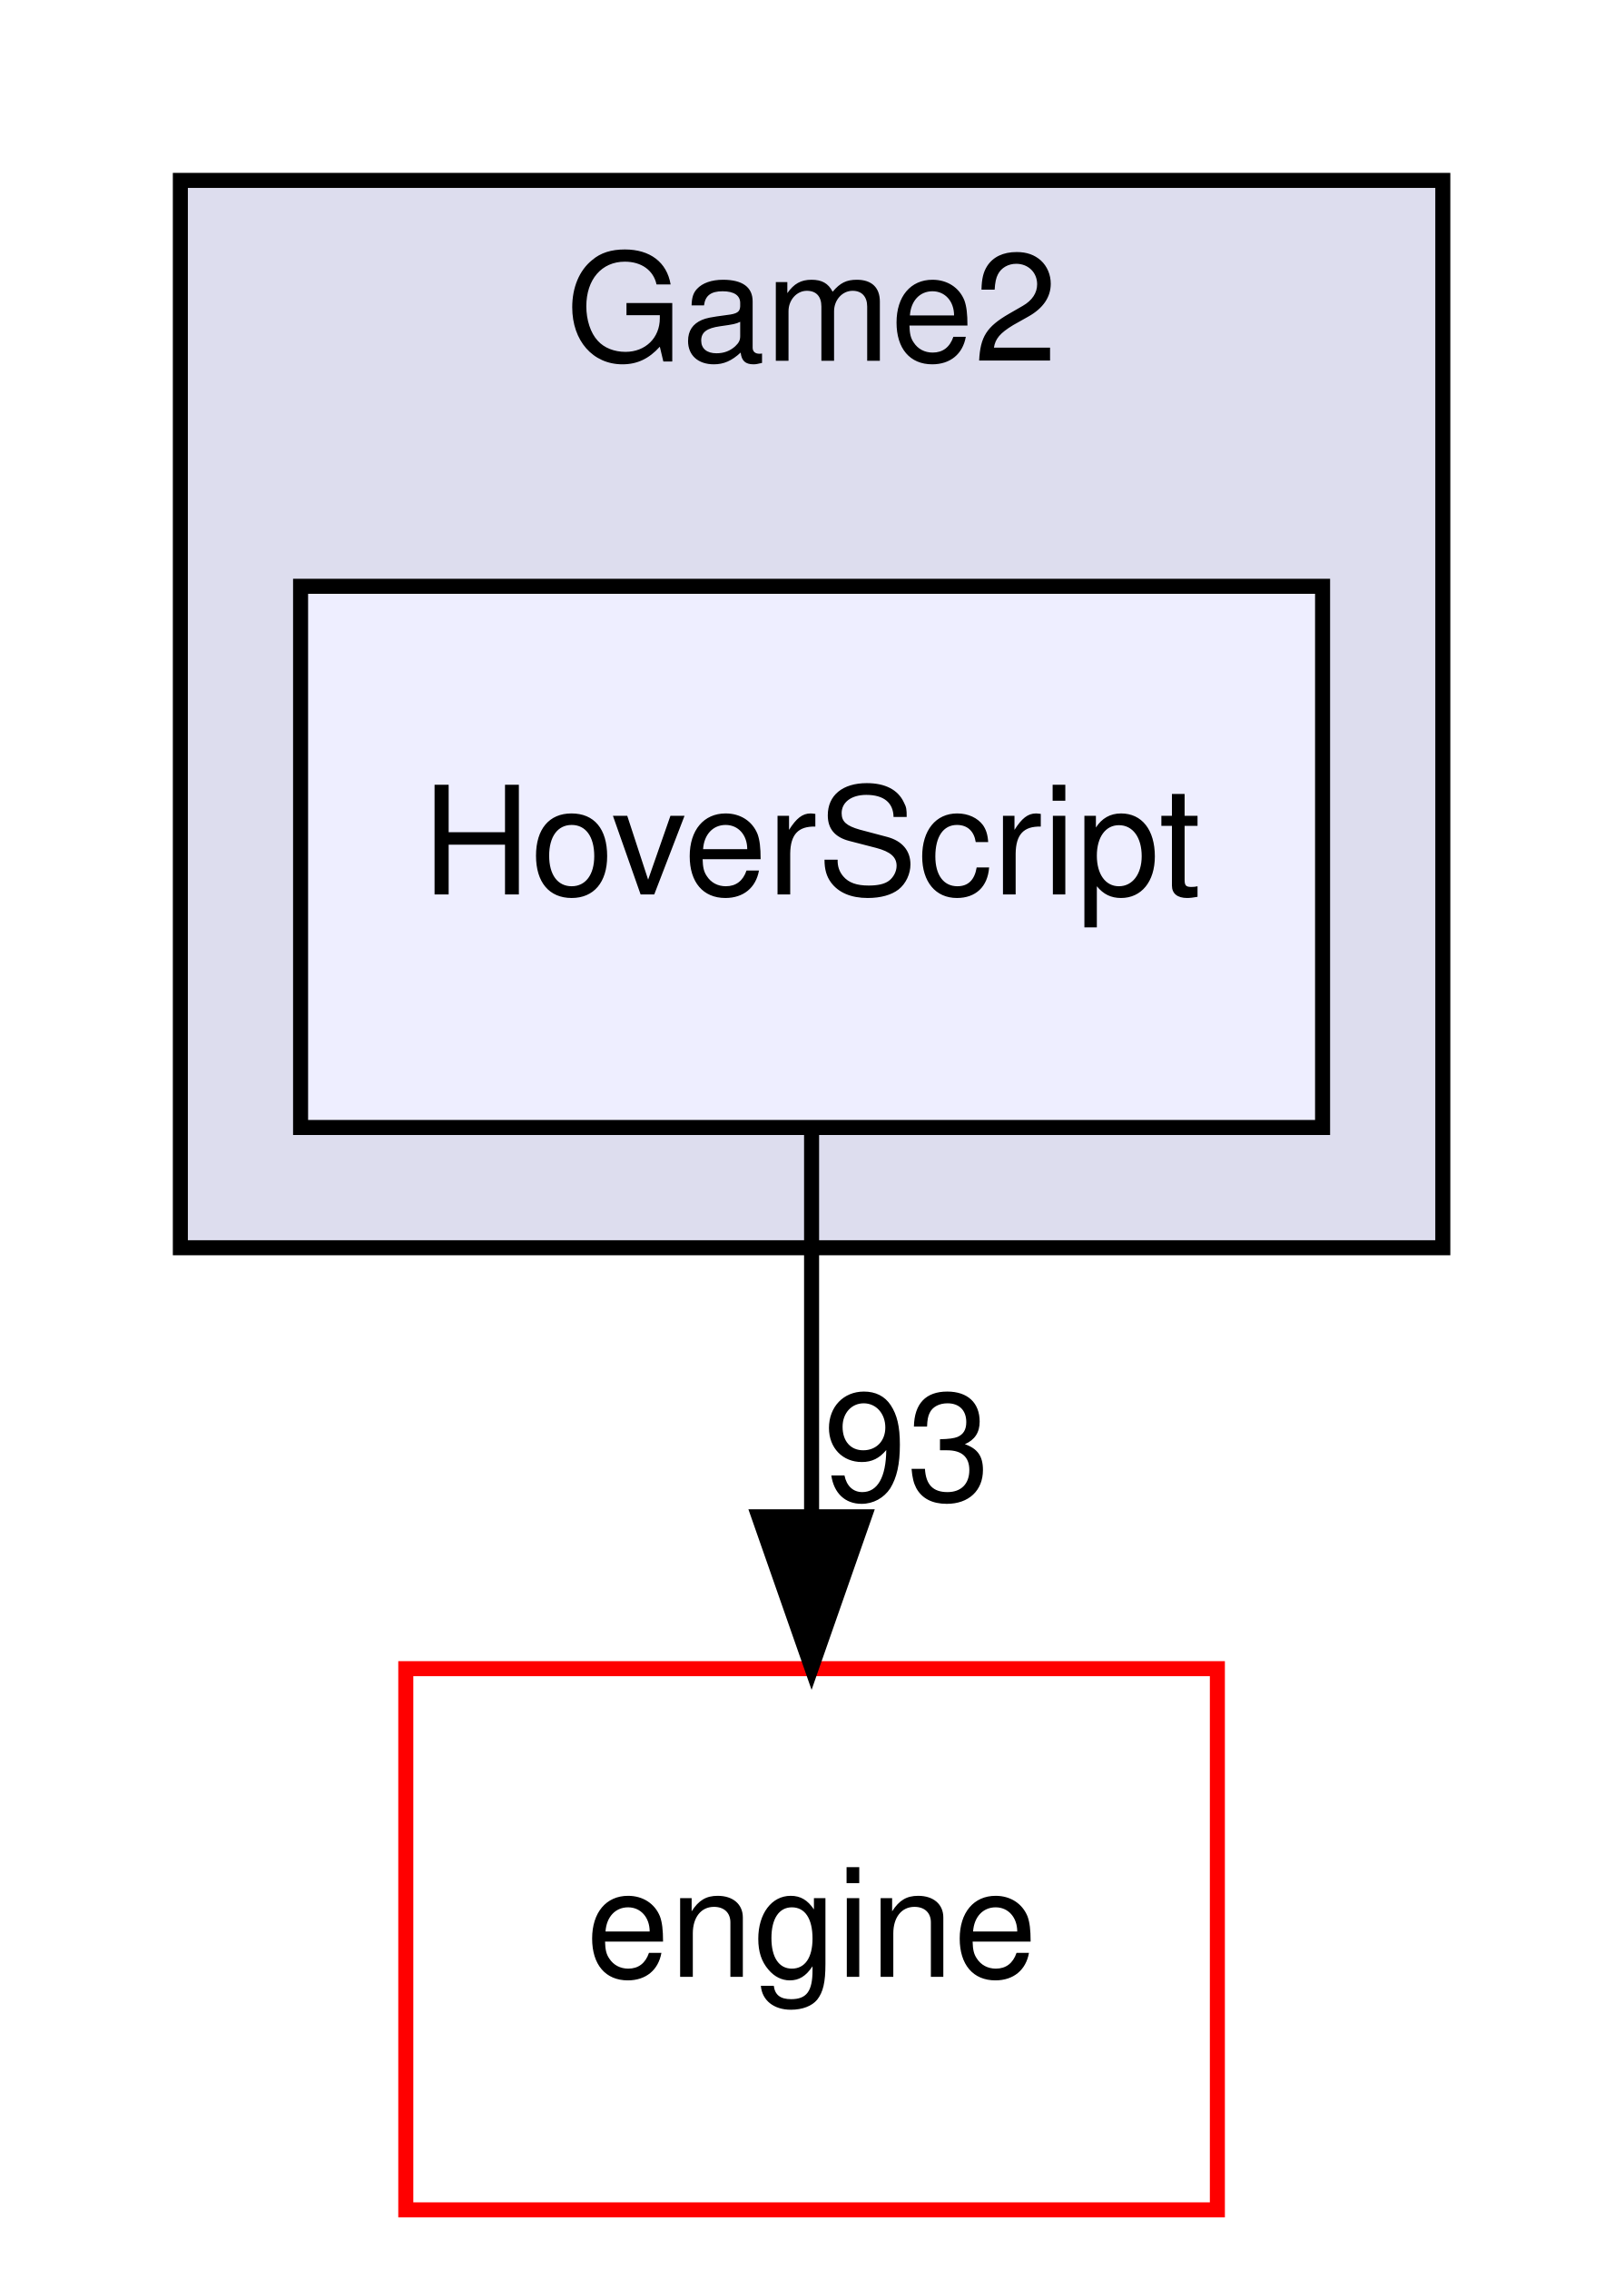
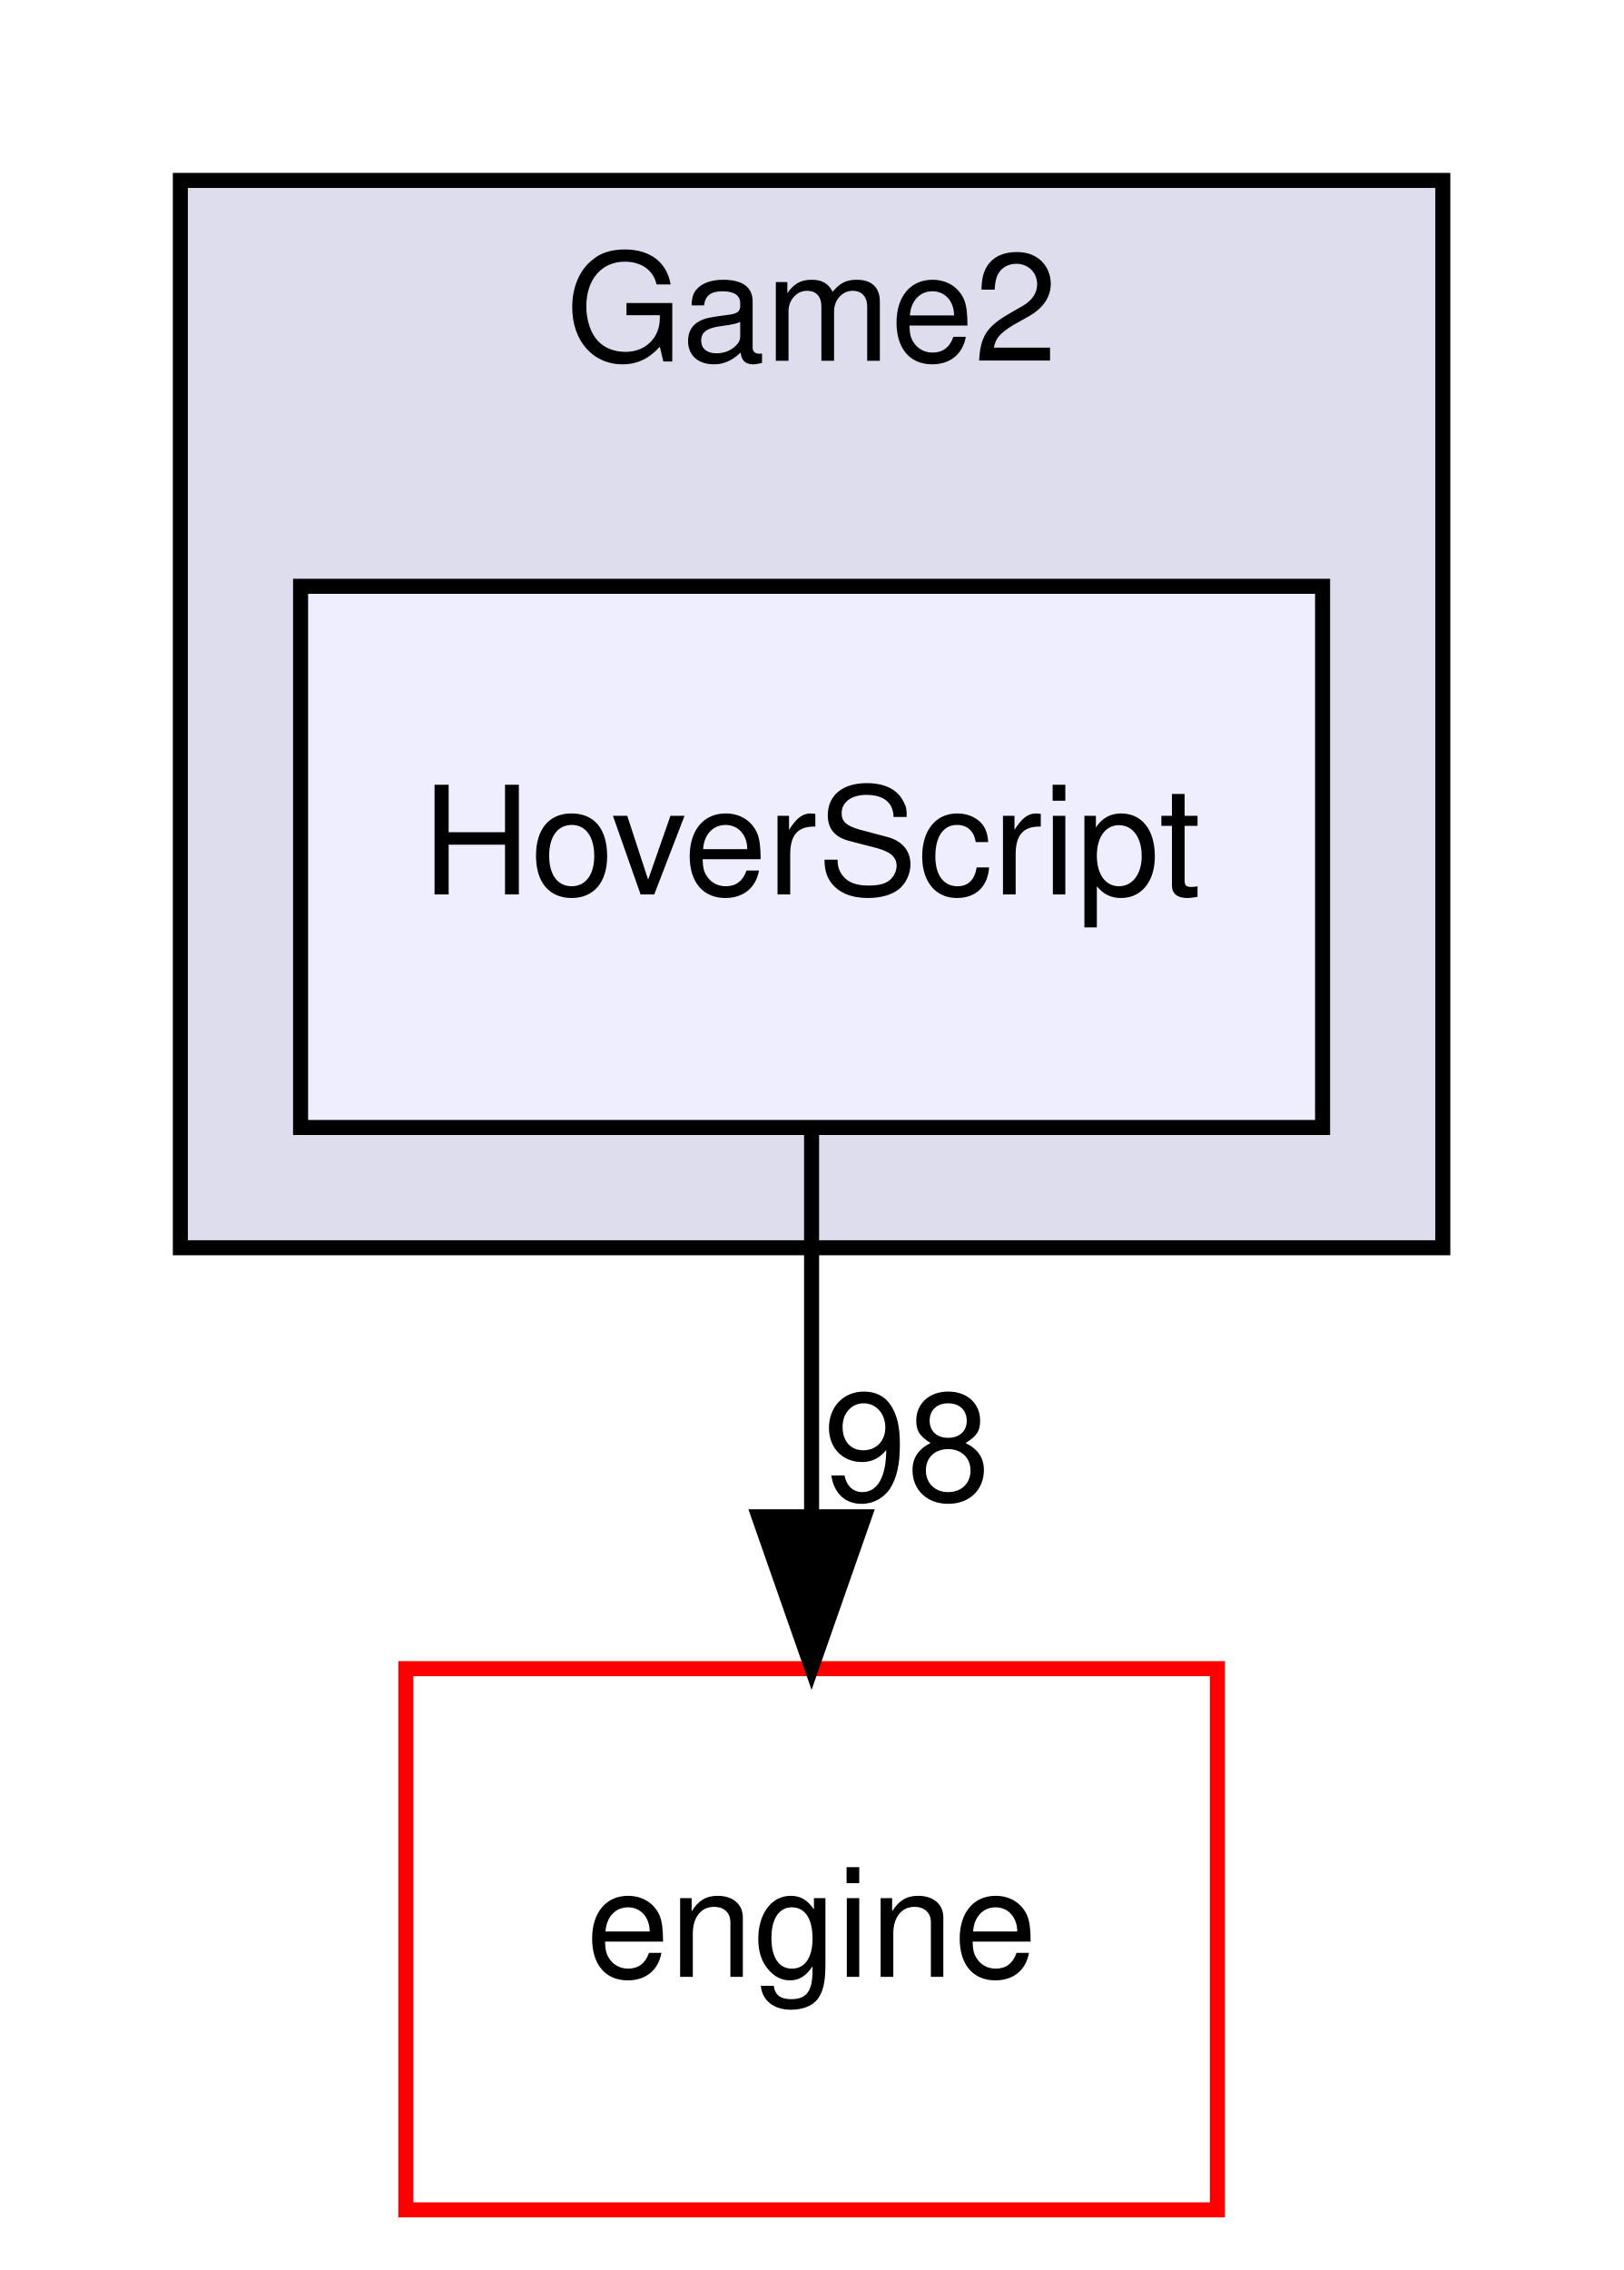
<svg xmlns="http://www.w3.org/2000/svg" xmlns:xlink="http://www.w3.org/1999/xlink" width="108pt" height="151pt" viewBox="0.00 0.00 108.00 151.00">
  <g id="graph0" class="graph" transform="scale(1 1) rotate(0) translate(4 147)">
    <g id="clust1" class="cluster">
      <g id="a_clust1">
        <a xlink:href="dir_c4bfba47be208bef9c6cf9194c202f2a.html" target="_top" xlink:title="Game2">
          <polygon fill="#ddddee" stroke="black" points="8,-64 8,-135 92,-135 92,-64 8,-64" />
          <text text-anchor="middle" x="50" y="-123" font-family="Helvetica,sans-Serif" font-size="10.00">Game2</text>
        </a>
      </g>
    </g>
    <g id="node1" class="node">
      <g id="a_node1">
        <a xlink:href="dir_83cb96aa279aa978ad87f48f0175445e.html" target="_top" xlink:title="HoverScript">
          <polygon fill="#eeeeff" stroke="black" points="84,-108 16,-108 16,-72 84,-72 84,-108" />
          <text text-anchor="middle" x="50" y="-87.5" font-family="Helvetica,sans-Serif" font-size="10.00">HoverScript</text>
        </a>
      </g>
    </g>
    <g id="node2" class="node">
      <g id="a_node2">
        <a xlink:href="dir_996f45160da62e1a3d7f6046fad68f51.html" target="_top" xlink:title="engine">
          <polygon fill="none" stroke="red" points="77,-36 23,-36 23,-0 77,-0 77,-36" />
          <text text-anchor="middle" x="50" y="-15.5" font-family="Helvetica,sans-Serif" font-size="10.00">engine</text>
        </a>
      </g>
    </g>
    <g id="edge1" class="edge">
      <path fill="none" stroke="black" d="M50,-71.697C50,-63.983 50,-54.712 50,-46.112" />
      <polygon fill="black" stroke="black" points="53.5,-46.104 50,-36.104 46.5,-46.104 53.5,-46.104" />
      <g id="a_edge1-headlabel">
-         <a xlink:href="dir_000012_000002.html" target="_top" xlink:title="93">
-           <text text-anchor="middle" x="56.339" y="-47.199" font-family="Helvetica,sans-Serif" font-size="10.00">93</text>
+         <a xlink:href="dir_000014_000002.html" target="_top" xlink:title="98">
+           <text text-anchor="middle" x="56.339" y="-47.199" font-family="Helvetica,sans-Serif" font-size="10.00">98</text>
        </a>
      </g>
    </g>
  </g>
</svg>
